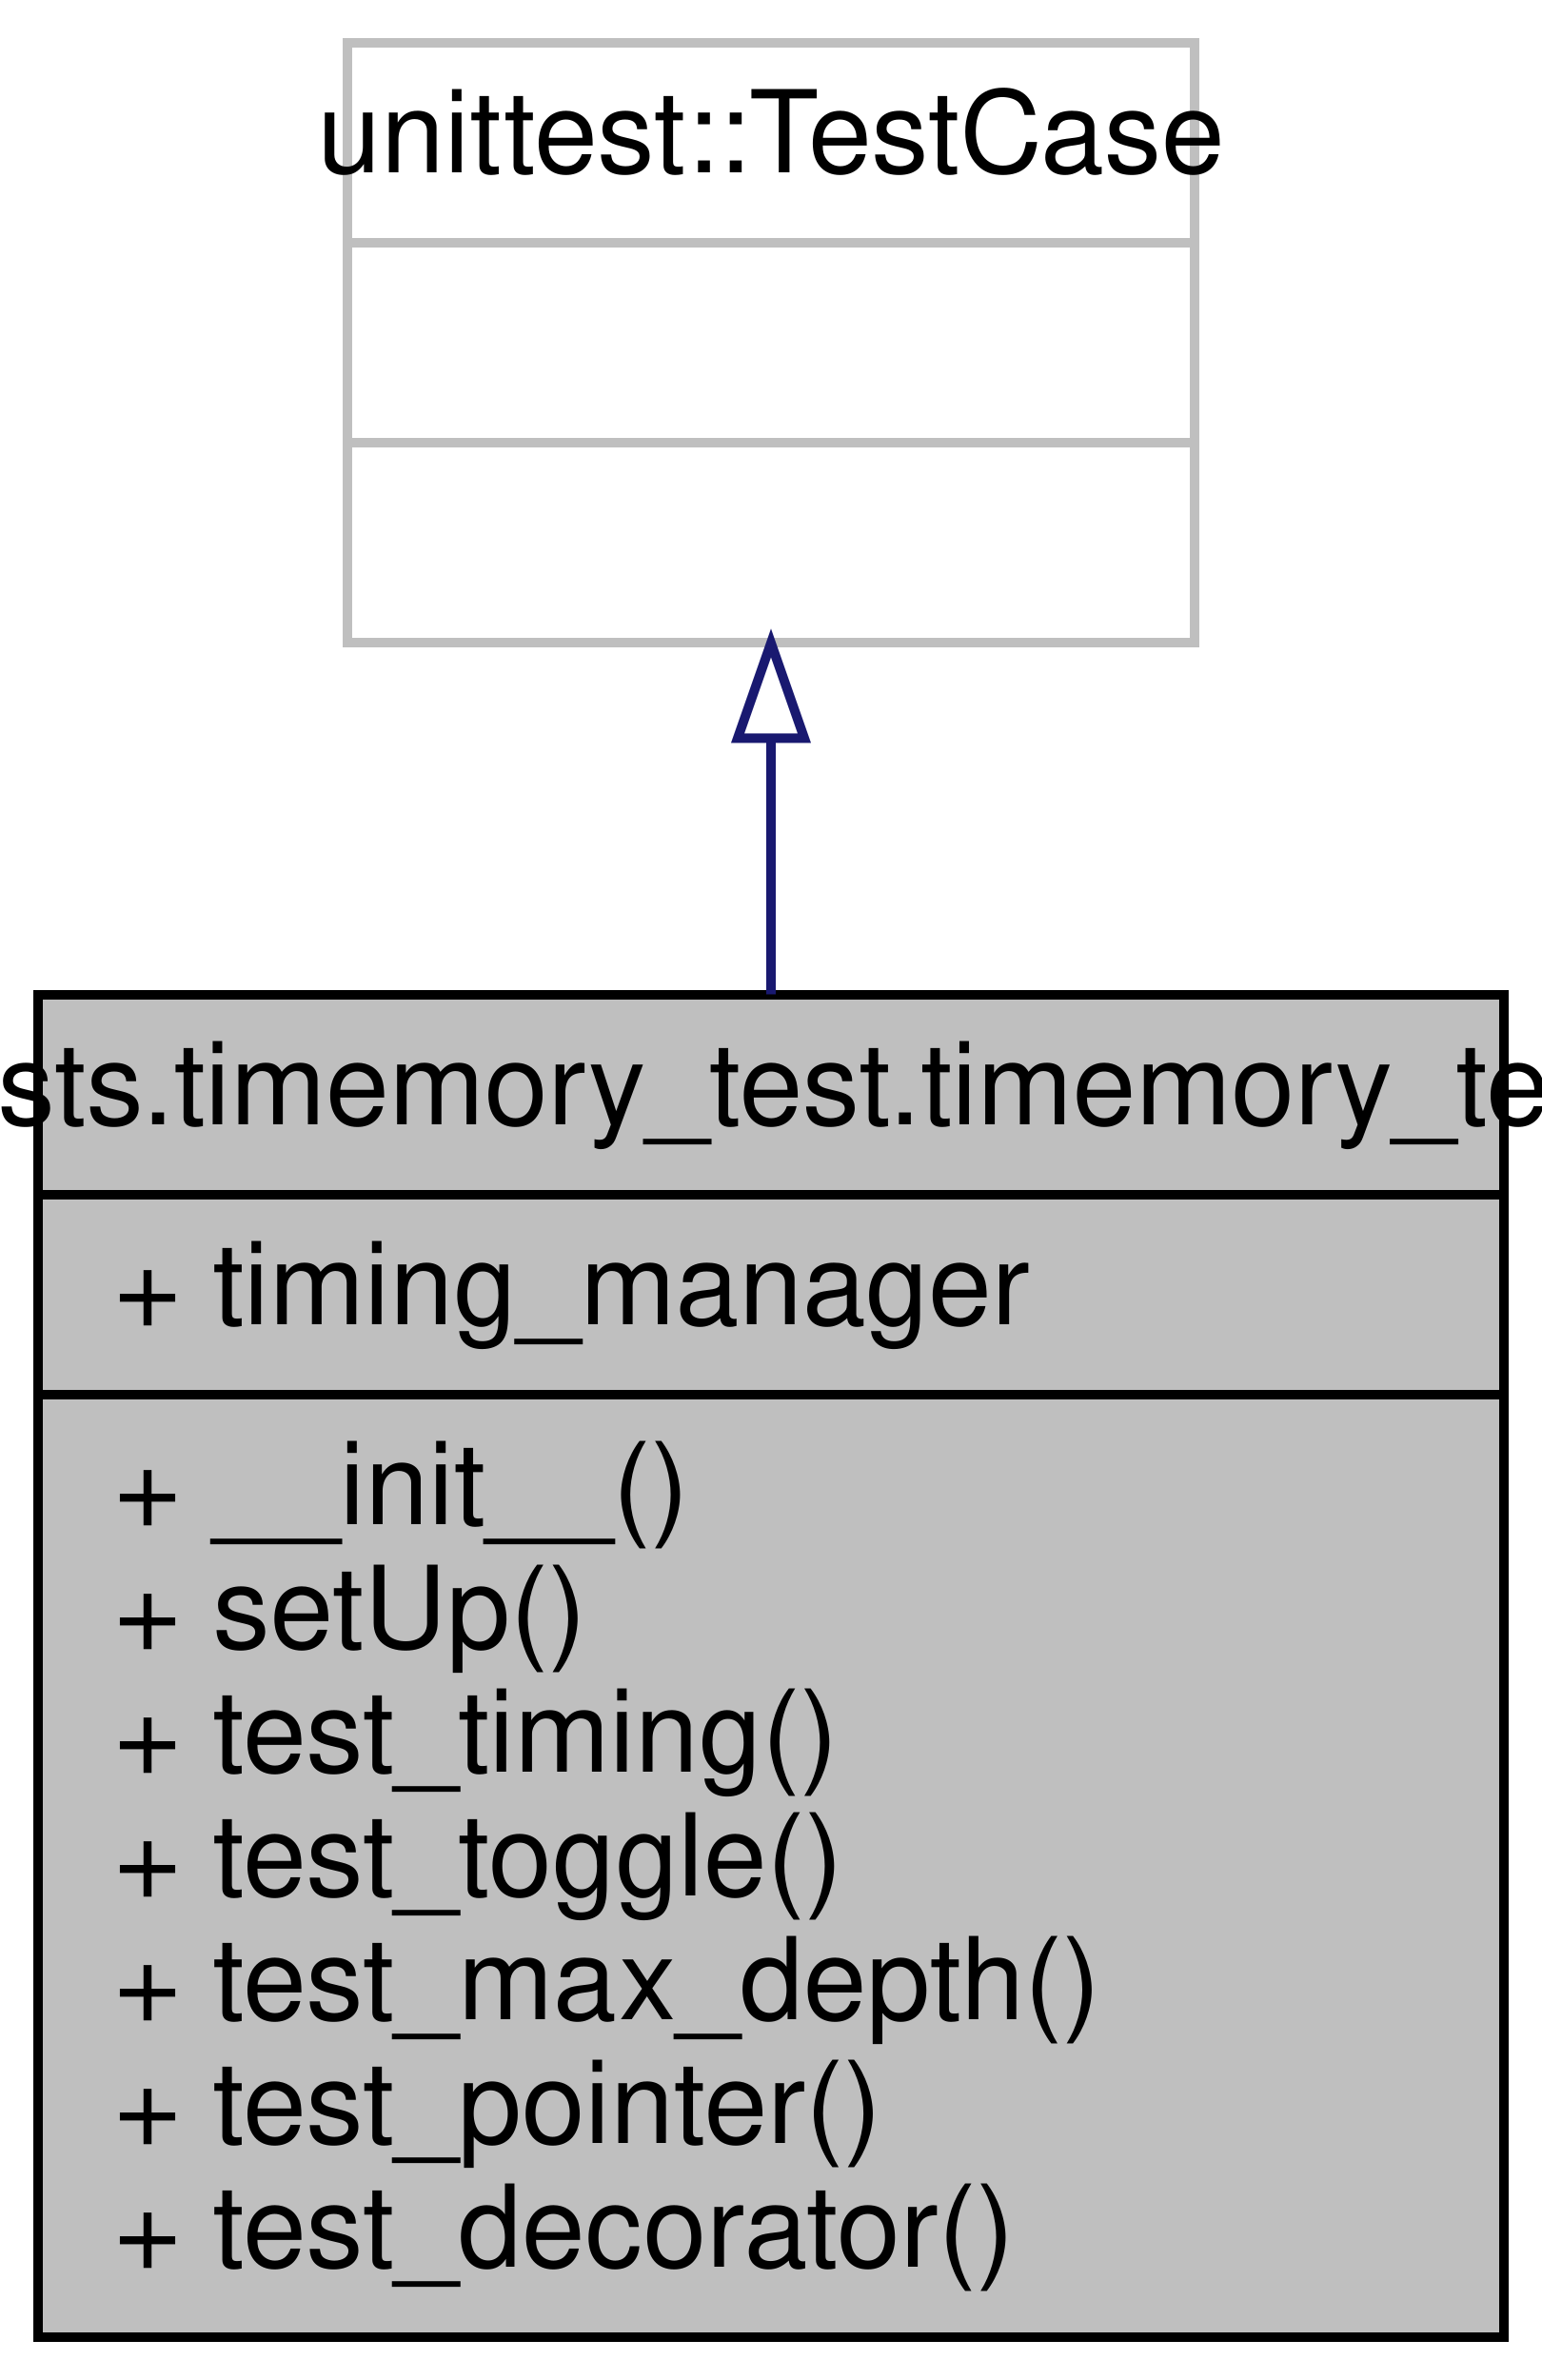
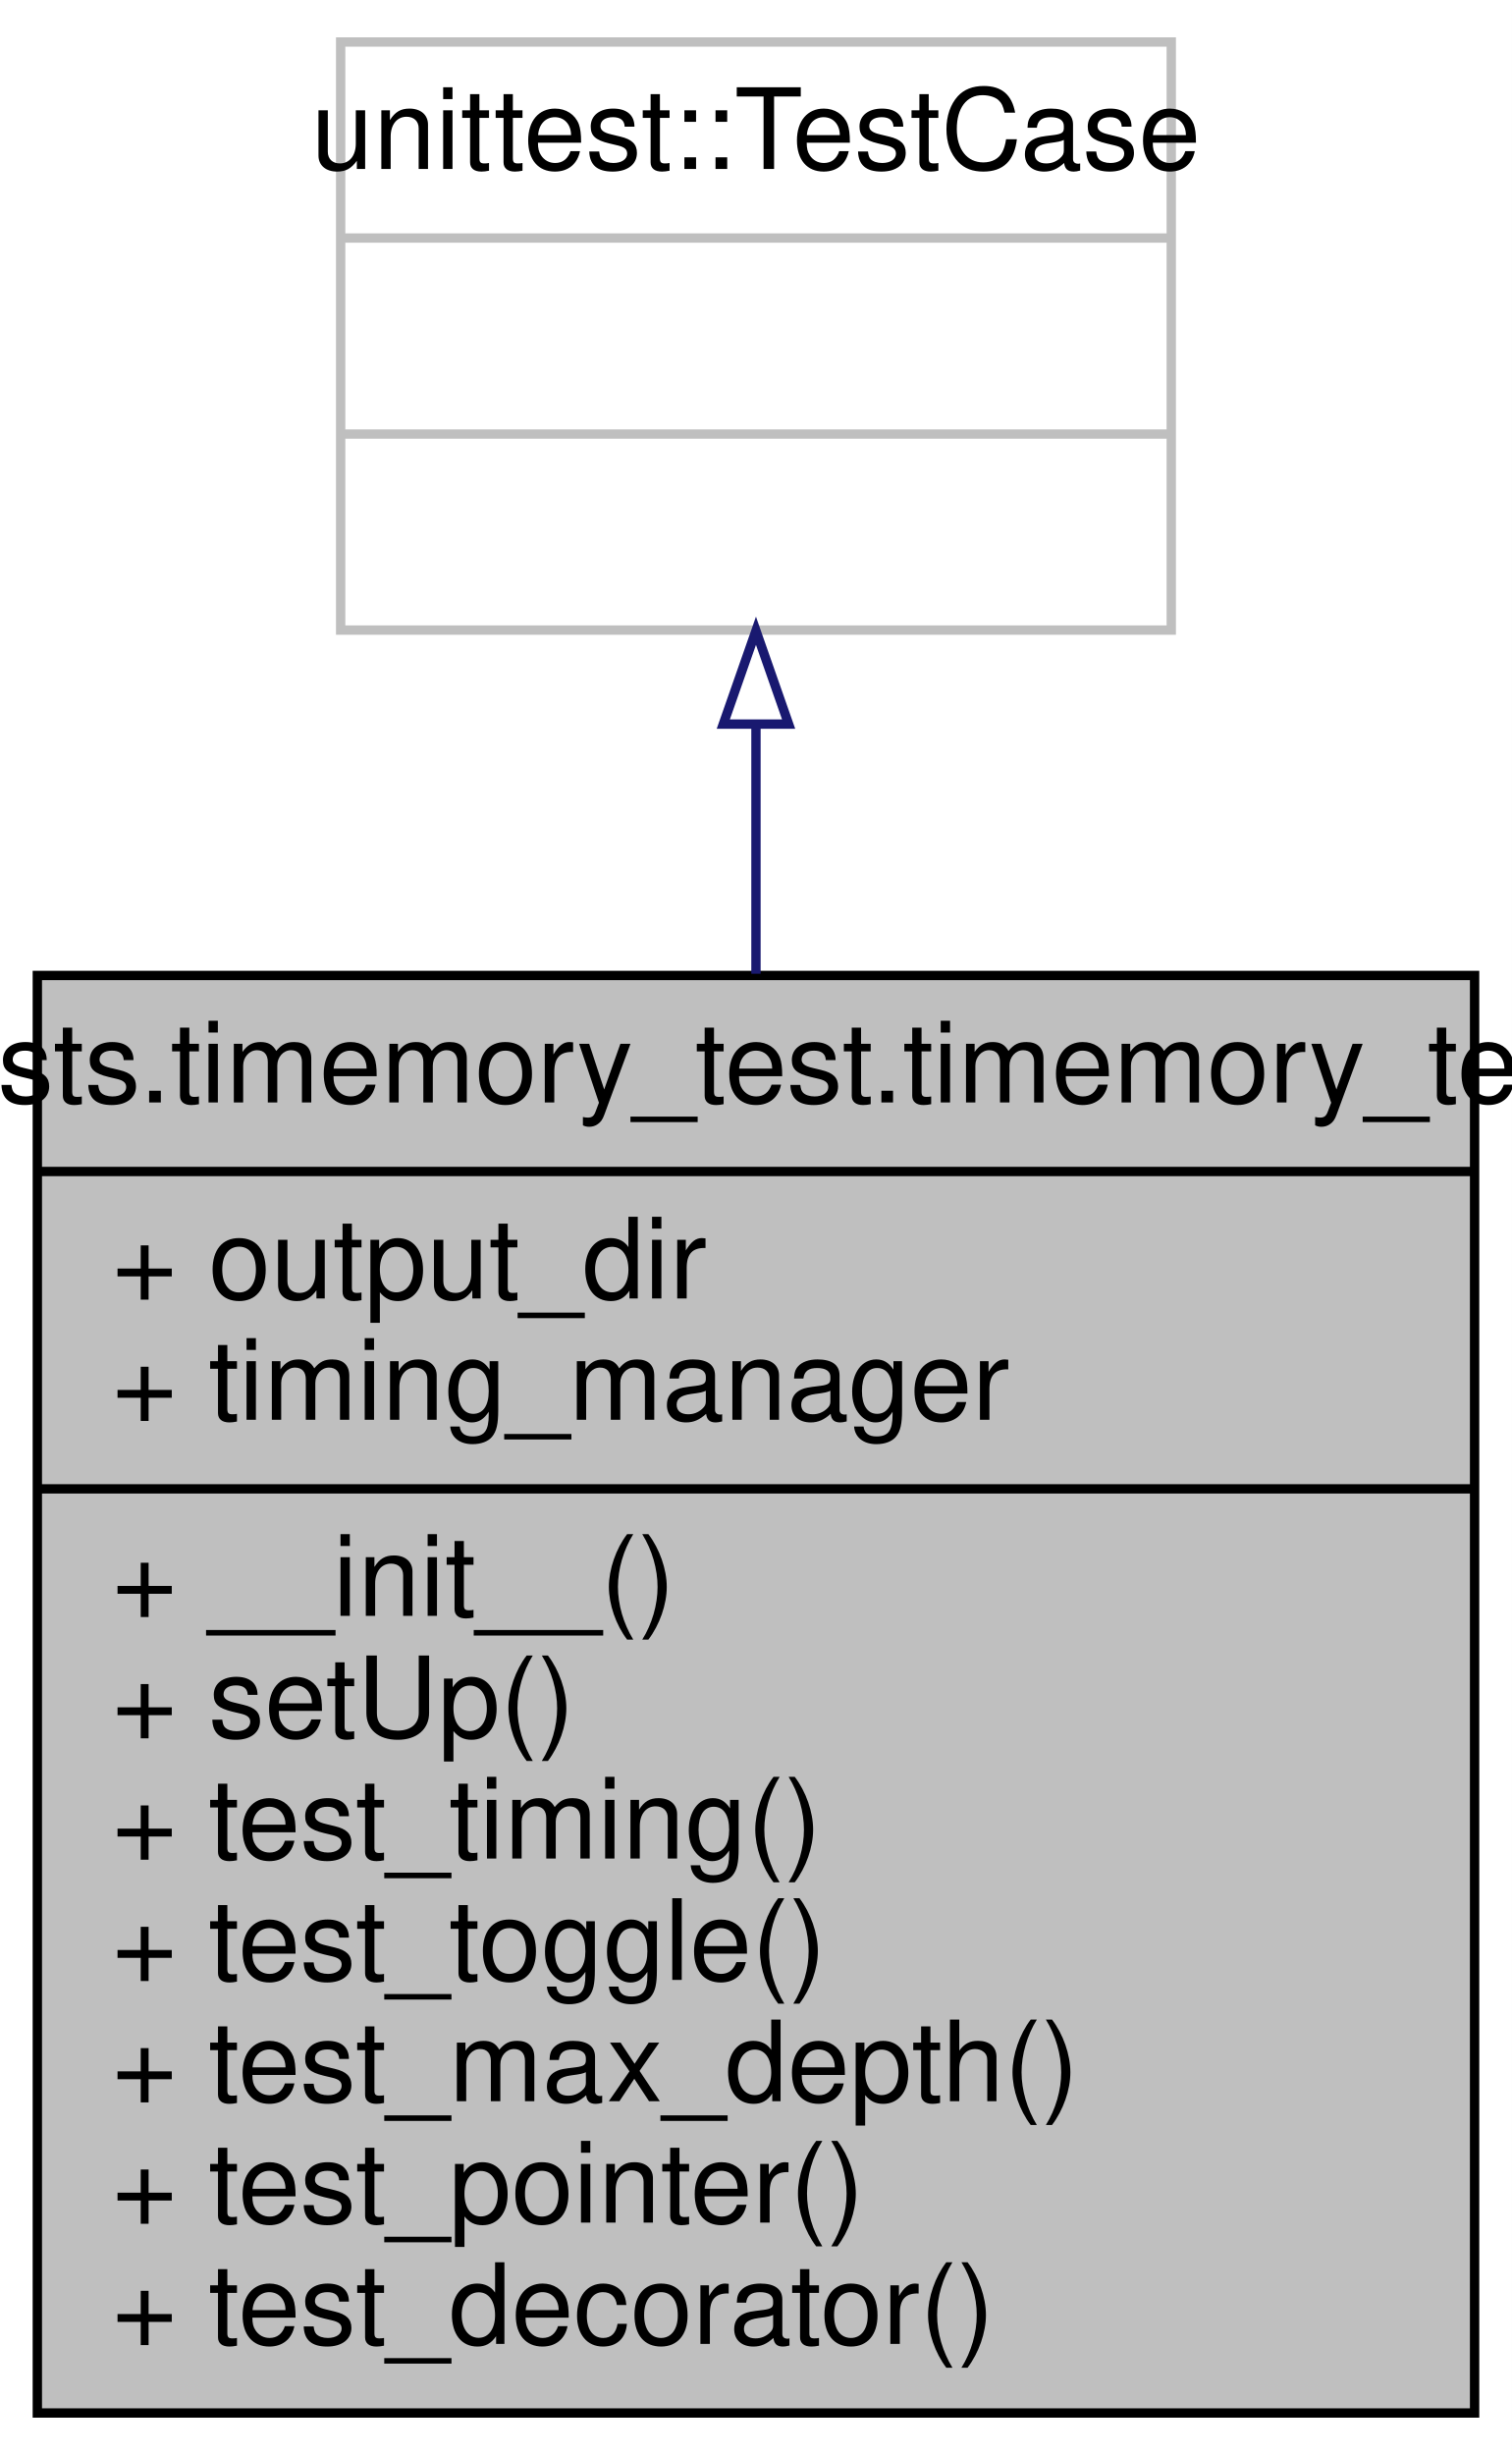
- <svg xmlns="http://www.w3.org/2000/svg" width="162pt" height="250pt" viewBox="0.00 0.00 162.00 250.00">
-   <g id="graph0" class="graph" transform="scale(1 1) rotate(0) translate(4 246)">
-     <polygon fill="#ffffff" stroke="transparent" points="-4,4 -4,-246 158,-246 158,4 -4,4" />
+ <svg xmlns="http://www.w3.org/2000/svg" width="162pt" height="263pt" viewBox="0.00 0.00 162.00 263.00">
+   <g id="graph0" class="graph" transform="scale(1 1) rotate(0) translate(4 259)">
+     <polygon fill="#ffffff" stroke="transparent" points="-4,4 -4,-259 158,-259 158,4 -4,4" />
    <g id="node1" class="node">
-       <polygon fill="#bfbfbf" stroke="#000000" points="0,-.5 0,-141.5 154,-141.5 154,-.5 0,-.5" />
-       <text text-anchor="middle" x="77" y="-127.9" font-family="Helvetica,sans-Serif" font-size="12.00" fill="#000000">tests.timemory_test.timemory_test</text>
-       <polyline fill="none" stroke="#000000" points="0,-120.5 154,-120.5 " />
+       <polygon fill="#bfbfbf" stroke="#000000" points="0,-.5 0,-154.5 154,-154.5 154,-.5 0,-.5" />
+       <text text-anchor="middle" x="77" y="-140.9" font-family="Helvetica,sans-Serif" font-size="12.00" fill="#000000">tests.timemory_test.timemory_test</text>
+       <polyline fill="none" stroke="#000000" points="0,-133.5 154,-133.5 " />
+       <text text-anchor="start" x="8" y="-119.9" font-family="Helvetica,sans-Serif" font-size="12.00" fill="#000000">+ output_dir</text>
      <text text-anchor="start" x="8" y="-106.9" font-family="Helvetica,sans-Serif" font-size="12.00" fill="#000000">+ timing_manager</text>
      <polyline fill="none" stroke="#000000" points="0,-99.5 154,-99.5 " />
      <text text-anchor="start" x="8" y="-85.9" font-family="Helvetica,sans-Serif" font-size="12.00" fill="#000000">+ __init__()</text>
      <text text-anchor="start" x="8" y="-72.9" font-family="Helvetica,sans-Serif" font-size="12.00" fill="#000000">+ setUp()</text>
      <text text-anchor="start" x="8" y="-59.9" font-family="Helvetica,sans-Serif" font-size="12.00" fill="#000000">+ test_timing()</text>
      <text text-anchor="start" x="8" y="-46.9" font-family="Helvetica,sans-Serif" font-size="12.00" fill="#000000">+ test_toggle()</text>
      <text text-anchor="start" x="8" y="-33.9" font-family="Helvetica,sans-Serif" font-size="12.00" fill="#000000">+ test_max_depth()</text>
      <text text-anchor="start" x="8" y="-20.9" font-family="Helvetica,sans-Serif" font-size="12.00" fill="#000000">+ test_pointer()</text>
      <text text-anchor="start" x="8" y="-7.9" font-family="Helvetica,sans-Serif" font-size="12.00" fill="#000000">+ test_decorator()</text>
    </g>
    <g id="node2" class="node">
-       <polygon fill="#ffffff" stroke="#bfbfbf" points="32.5,-178.5 32.5,-241.5 121.5,-241.5 121.5,-178.5 32.5,-178.5" />
-       <text text-anchor="middle" x="77" y="-227.9" font-family="Helvetica,sans-Serif" font-size="12.00" fill="#000000">unittest::TestCase</text>
-       <polyline fill="none" stroke="#bfbfbf" points="32.5,-220.5 121.5,-220.5 " />
-       <text text-anchor="middle" x="77" y="-206.9" font-family="Helvetica,sans-Serif" font-size="12.00" fill="#000000"> </text>
-       <polyline fill="none" stroke="#bfbfbf" points="32.5,-199.5 121.5,-199.5 " />
-       <text text-anchor="middle" x="77" y="-185.9" font-family="Helvetica,sans-Serif" font-size="12.00" fill="#000000"> </text>
+       <polygon fill="#ffffff" stroke="#bfbfbf" points="32.5,-191.5 32.5,-254.5 121.5,-254.5 121.5,-191.5 32.5,-191.5" />
+       <text text-anchor="middle" x="77" y="-240.9" font-family="Helvetica,sans-Serif" font-size="12.00" fill="#000000">unittest::TestCase</text>
+       <polyline fill="none" stroke="#bfbfbf" points="32.5,-233.5 121.5,-233.5 " />
+       <text text-anchor="middle" x="77" y="-219.9" font-family="Helvetica,sans-Serif" font-size="12.00" fill="#000000"> </text>
+       <polyline fill="none" stroke="#bfbfbf" points="32.5,-212.5 121.5,-212.5 " />
+       <text text-anchor="middle" x="77" y="-198.9" font-family="Helvetica,sans-Serif" font-size="12.00" fill="#000000"> </text>
    </g>
    <g id="edge1" class="edge">
-       <path fill="none" stroke="#191970" d="M77,-168.453C77,-159.942 77,-150.76 77,-141.553" />
-       <polygon fill="none" stroke="#191970" points="73.5,-168.459 77,-178.459 80.5,-168.459 73.5,-168.459" />
+       <path fill="none" stroke="#191970" d="M77,-181.23C77,-172.861 77,-163.818 77,-154.682" />
+       <polygon fill="none" stroke="#191970" points="73.5,-181.429 77,-191.429 80.5,-181.429 73.5,-181.429" />
    </g>
  </g>
</svg>
